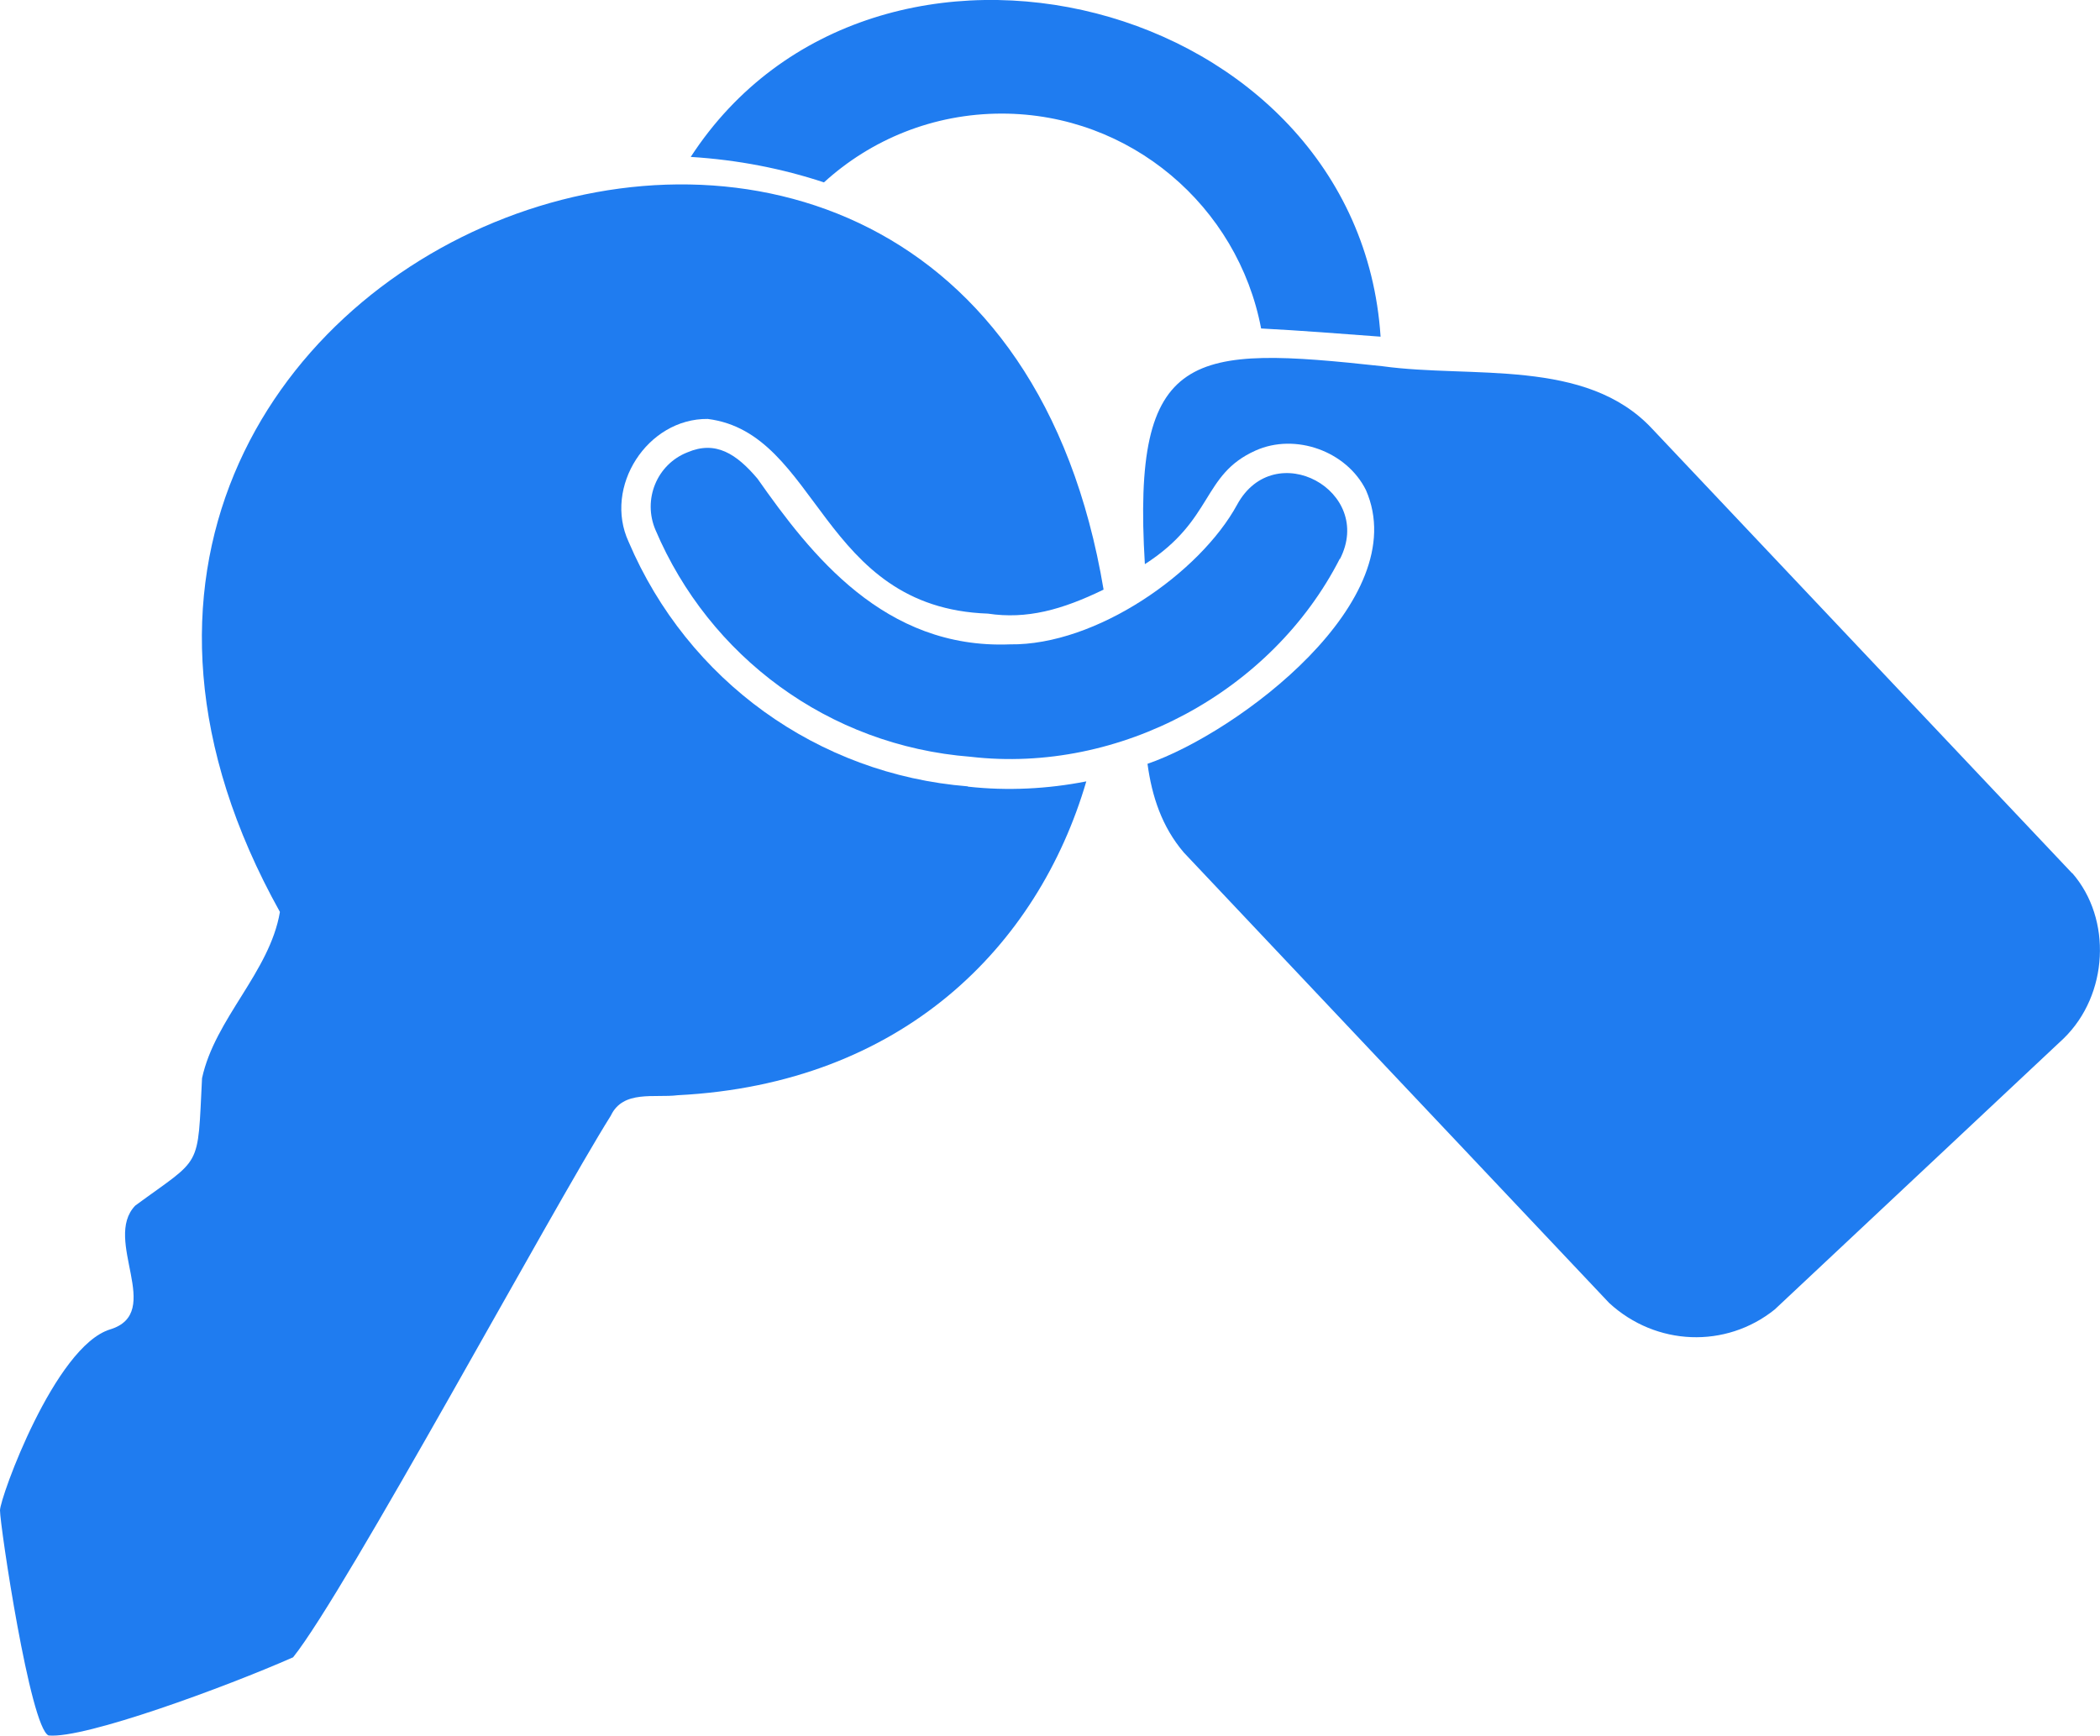
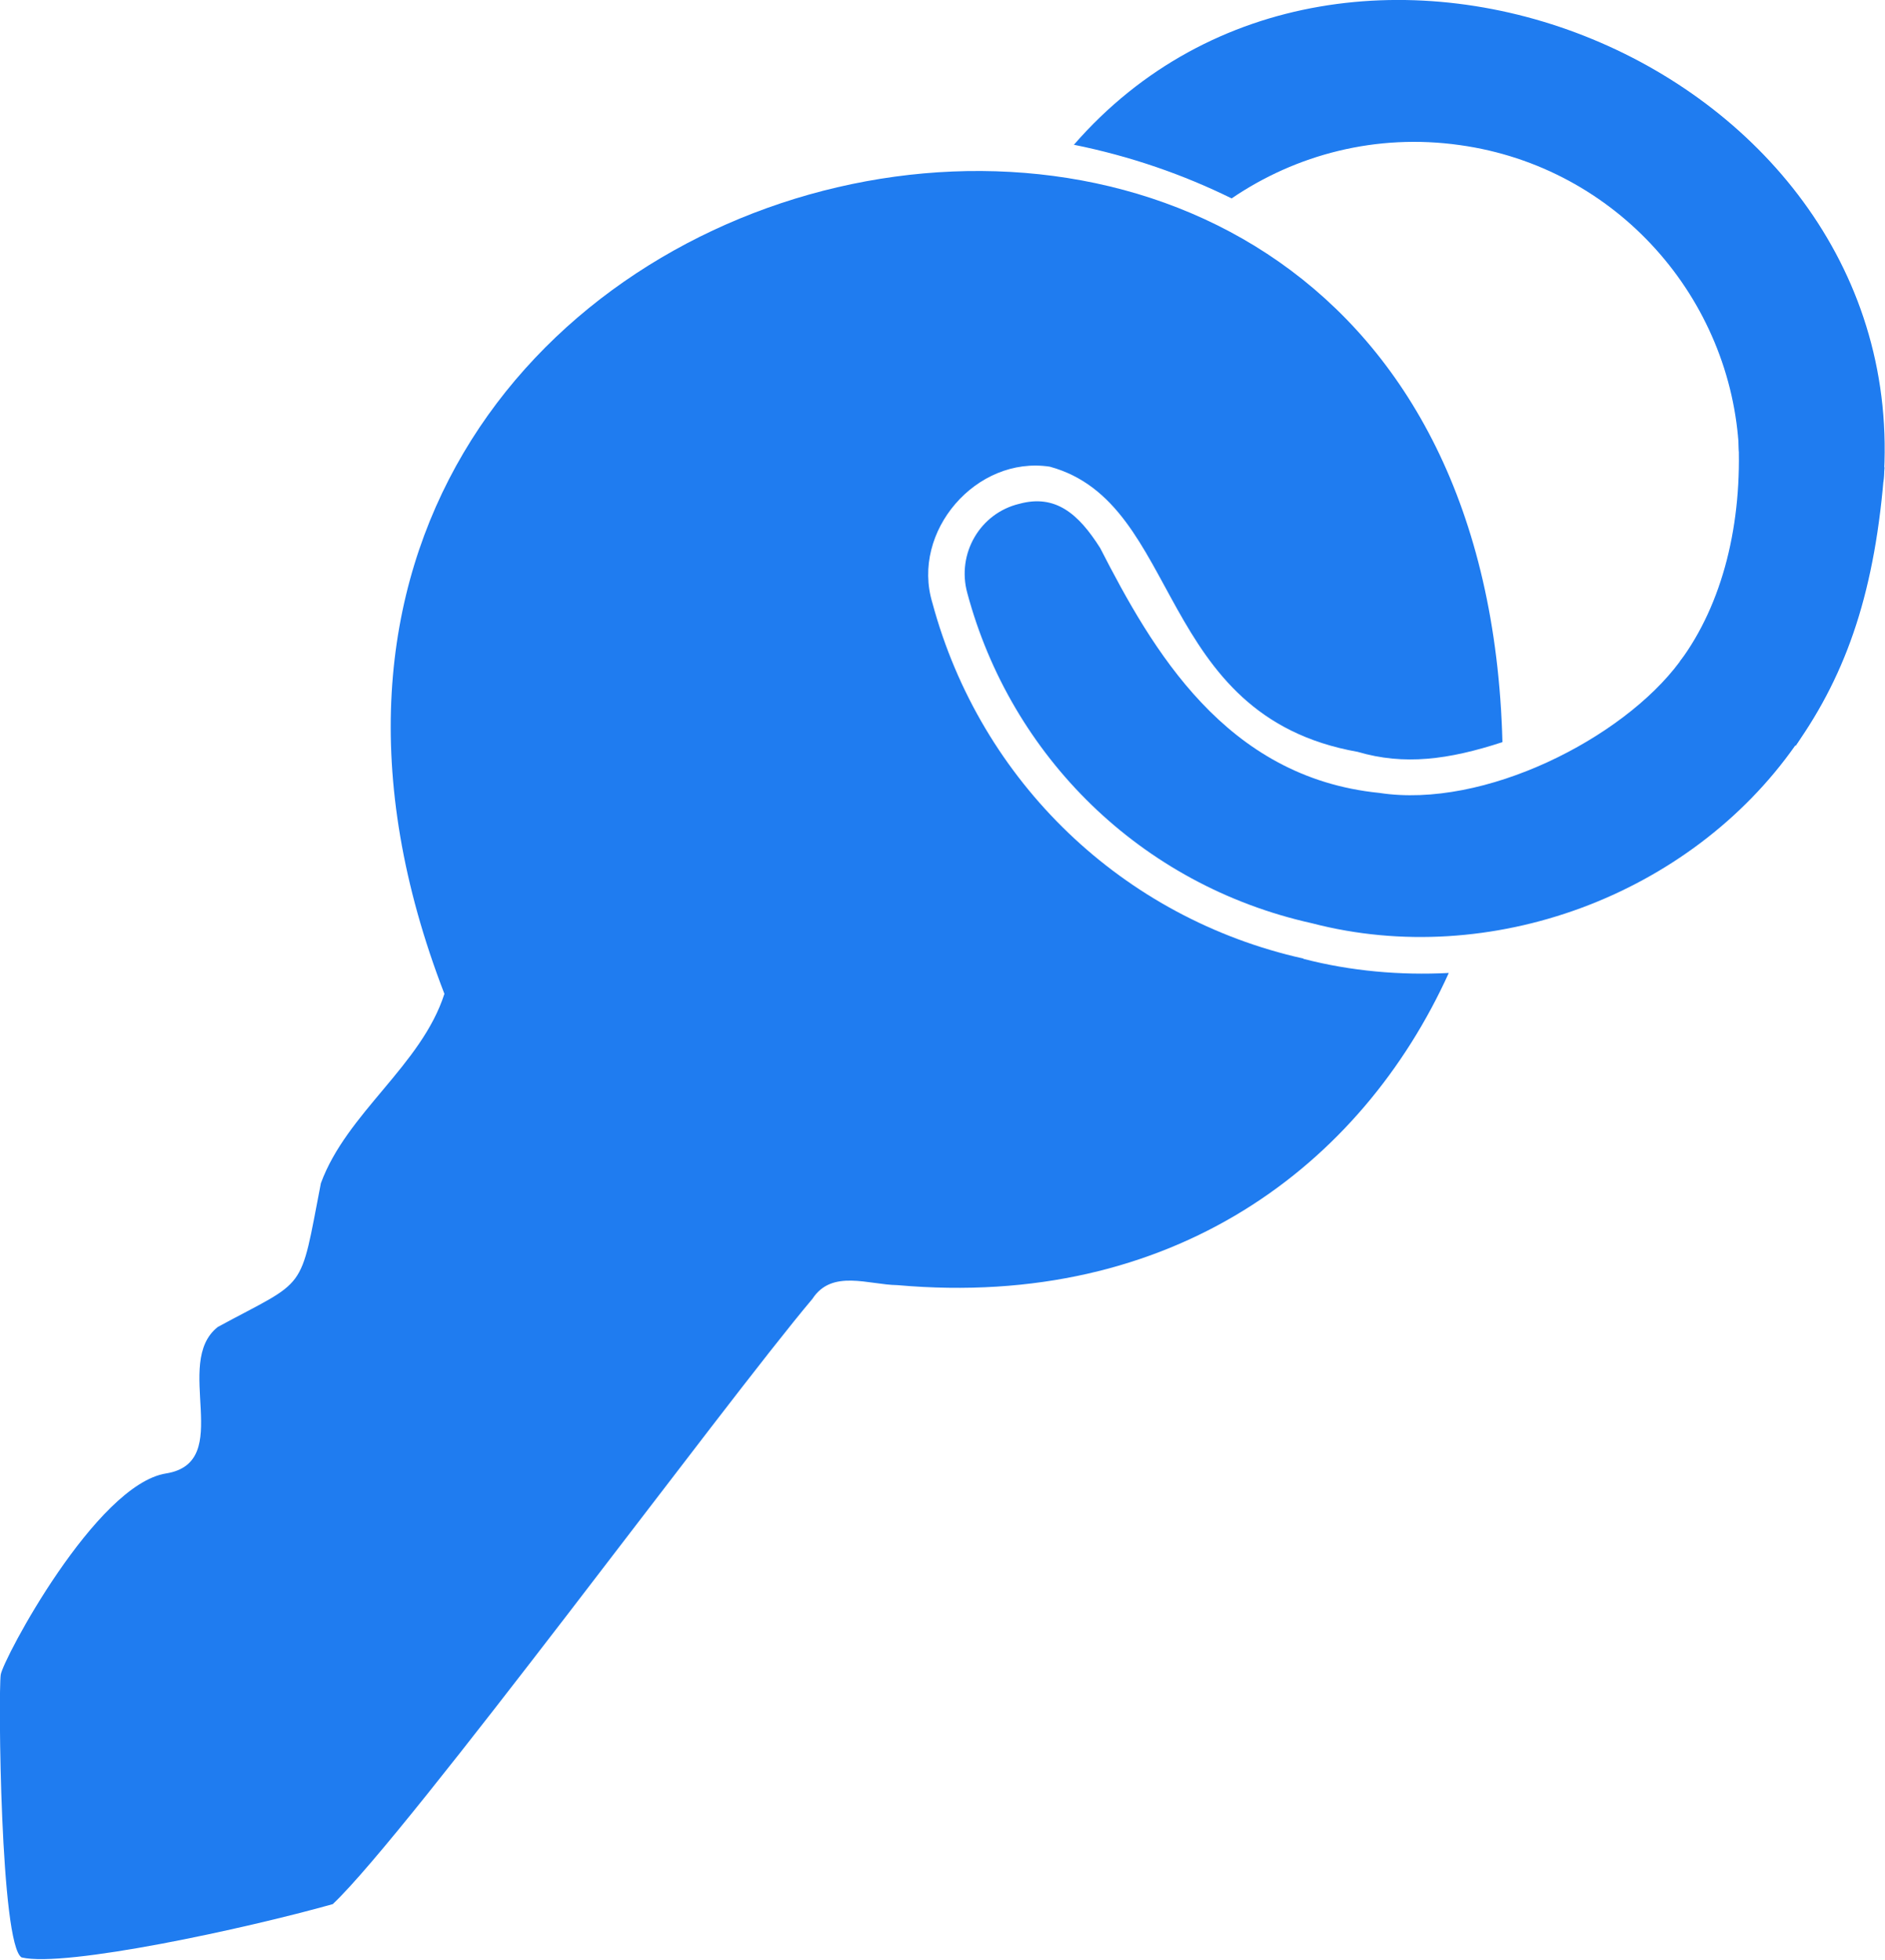
- <svg xmlns="http://www.w3.org/2000/svg" viewBox="0 0 717.2 592.9">
+ <svg xmlns="http://www.w3.org/2000/svg" viewBox="0 0 523.4 544.1">
  <g fill="#1f7cf0">
-     <path d="M342.1,38.8c44,0,80.7,31.7,88.6,73.4,13.5.7,27.4,1.8,40.8,2.8C463.9-1.1,298.7-42.9,235.9,53.6c16.1,1,31.3,4,45.5,8.7,16-14.6,37.3-23.5,60.7-23.5Z" />
-     <path d="M330.5,268.6c-51.2-4.1-95.6-36.1-115.8-83.5-8.7-18.8,6.4-42.2,27-42,38.1,4.8,38.4,64.5,95.7,66.5,13.3,2,25.3-1.3,39.5-8.2C333.8-56.1-31.3,83.7,95.6,311.5c-3.5,20.6-22.2,36.4-26.6,56.8-1.6,31.5.2,26.6-22.8,43.5-11.3,11.7,10.1,36.6-8.6,42.3C18.7,459.9,0,511.6,0,515.9c0,5.2,10.3,74.3,16.6,76.9,12.3,1.2,60.6-16.6,83.5-26.7,18.1-22.6,88.4-153,108.5-185,4.2-8.9,14.9-6,22.9-7,76.7-3.9,123-50.9,139.5-107.2-13.2,2.6-27,3.3-40.4,1.8Z" />
-     <path d="M707.7,298.3s-143.5-151.9-143.5-151.9c-22.6-24.2-61.5-17.1-92-21.3-65.3-7.1-85.7-6.2-81.2,67.6,23.7-15.2,19.3-30.5,37.8-38.8,13.6-6.1,31.1.2,37.7,13.5,16.5,37.7-43.6,82.8-74.6,93.5,1.5,11.1,4.9,21.5,12.4,30.3,3.8,4,140.6,149,145.3,153.9,16,14.7,39.8,15.6,56.5,2.2l98.7-92.6c15.3-14.9,16.6-40.8,2.9-56.5Z" />
-     <path d="M457.6,191c12-23.3-22.3-42.1-35.1-18.6-12.7,23.3-48.1,48.1-77.6,47.7-42.9,1.7-68-30.7-86.2-56.6-7.2-8.5-14.3-13.1-23.9-9-10.5,4.1-15.4,16.2-10.9,26.6,18.3,43,58.9,73.6,107.6,77.4,50.8,5.9,102.9-22.2,126.1-67.7Z" />
+     <path d="M405.4,40.3C449,46.4 480.9,82.9 482.9,125.3C496.2,127.9 509.8,130.9 523,133.8C531.6,17.7 373.8,-46.7 298.2,40.2C314,43.4 328.6,48.5 342,55.1C359.9,42.9 382.2,37 405.4,40.3Z" />
+     <path d="M361.9,266.2C311.8,255 272.3,217.2 258.9,167.4C252.9,147.6 271.1,126.5 291.5,129.6C328.5,139.7 320.5,198.8 377,208.8C389.9,212.6 402.2,211 417.2,206.1C410.4,-54.8 29.4,32.8 123.4,276C117,295.9 96.3,309 89.1,328.6C83.1,359.5 85.6,354.9 60.5,368.5C47.7,378.5 65.4,406.1 46.1,409.2C26.6,412.3 0.8,460.9 0.2,465.1C-0.5,470.3 0.1,540.1 6,543.6C18,546.5 68.3,535.6 92.4,528.8C113.5,508.9 201.2,389.6 225.6,360.7C231,352.4 241.2,356.8 249.2,356.9C325.7,363.7 378.1,323.6 402.3,270.2C388.9,270.9 375.1,269.7 362,266.3Z" />
+     <path d="M523.3,129.8C520.8,163.7 513,186.7 498.6,207.1L466.4,183.8C478.4,167.7 483.9,145.3 482.7,121.2Z" />
+     <path d="M498.6,207.1C513.7,185.7 482.4,162.3 466.4,183.8C450.6,205.1 412.1,224.7 383,220.2C340.2,215.9 319.9,180.3 305.5,152.2C299.5,142.7 293.1,137.2 283.1,139.9C272.1,142.5 265.6,153.8 268.6,164.7C280.7,209.9 316.6,245.8 364.3,256.4C413.8,269.3 469.3,248.7 498.6,206.9Z" />
  </g>
</svg>
